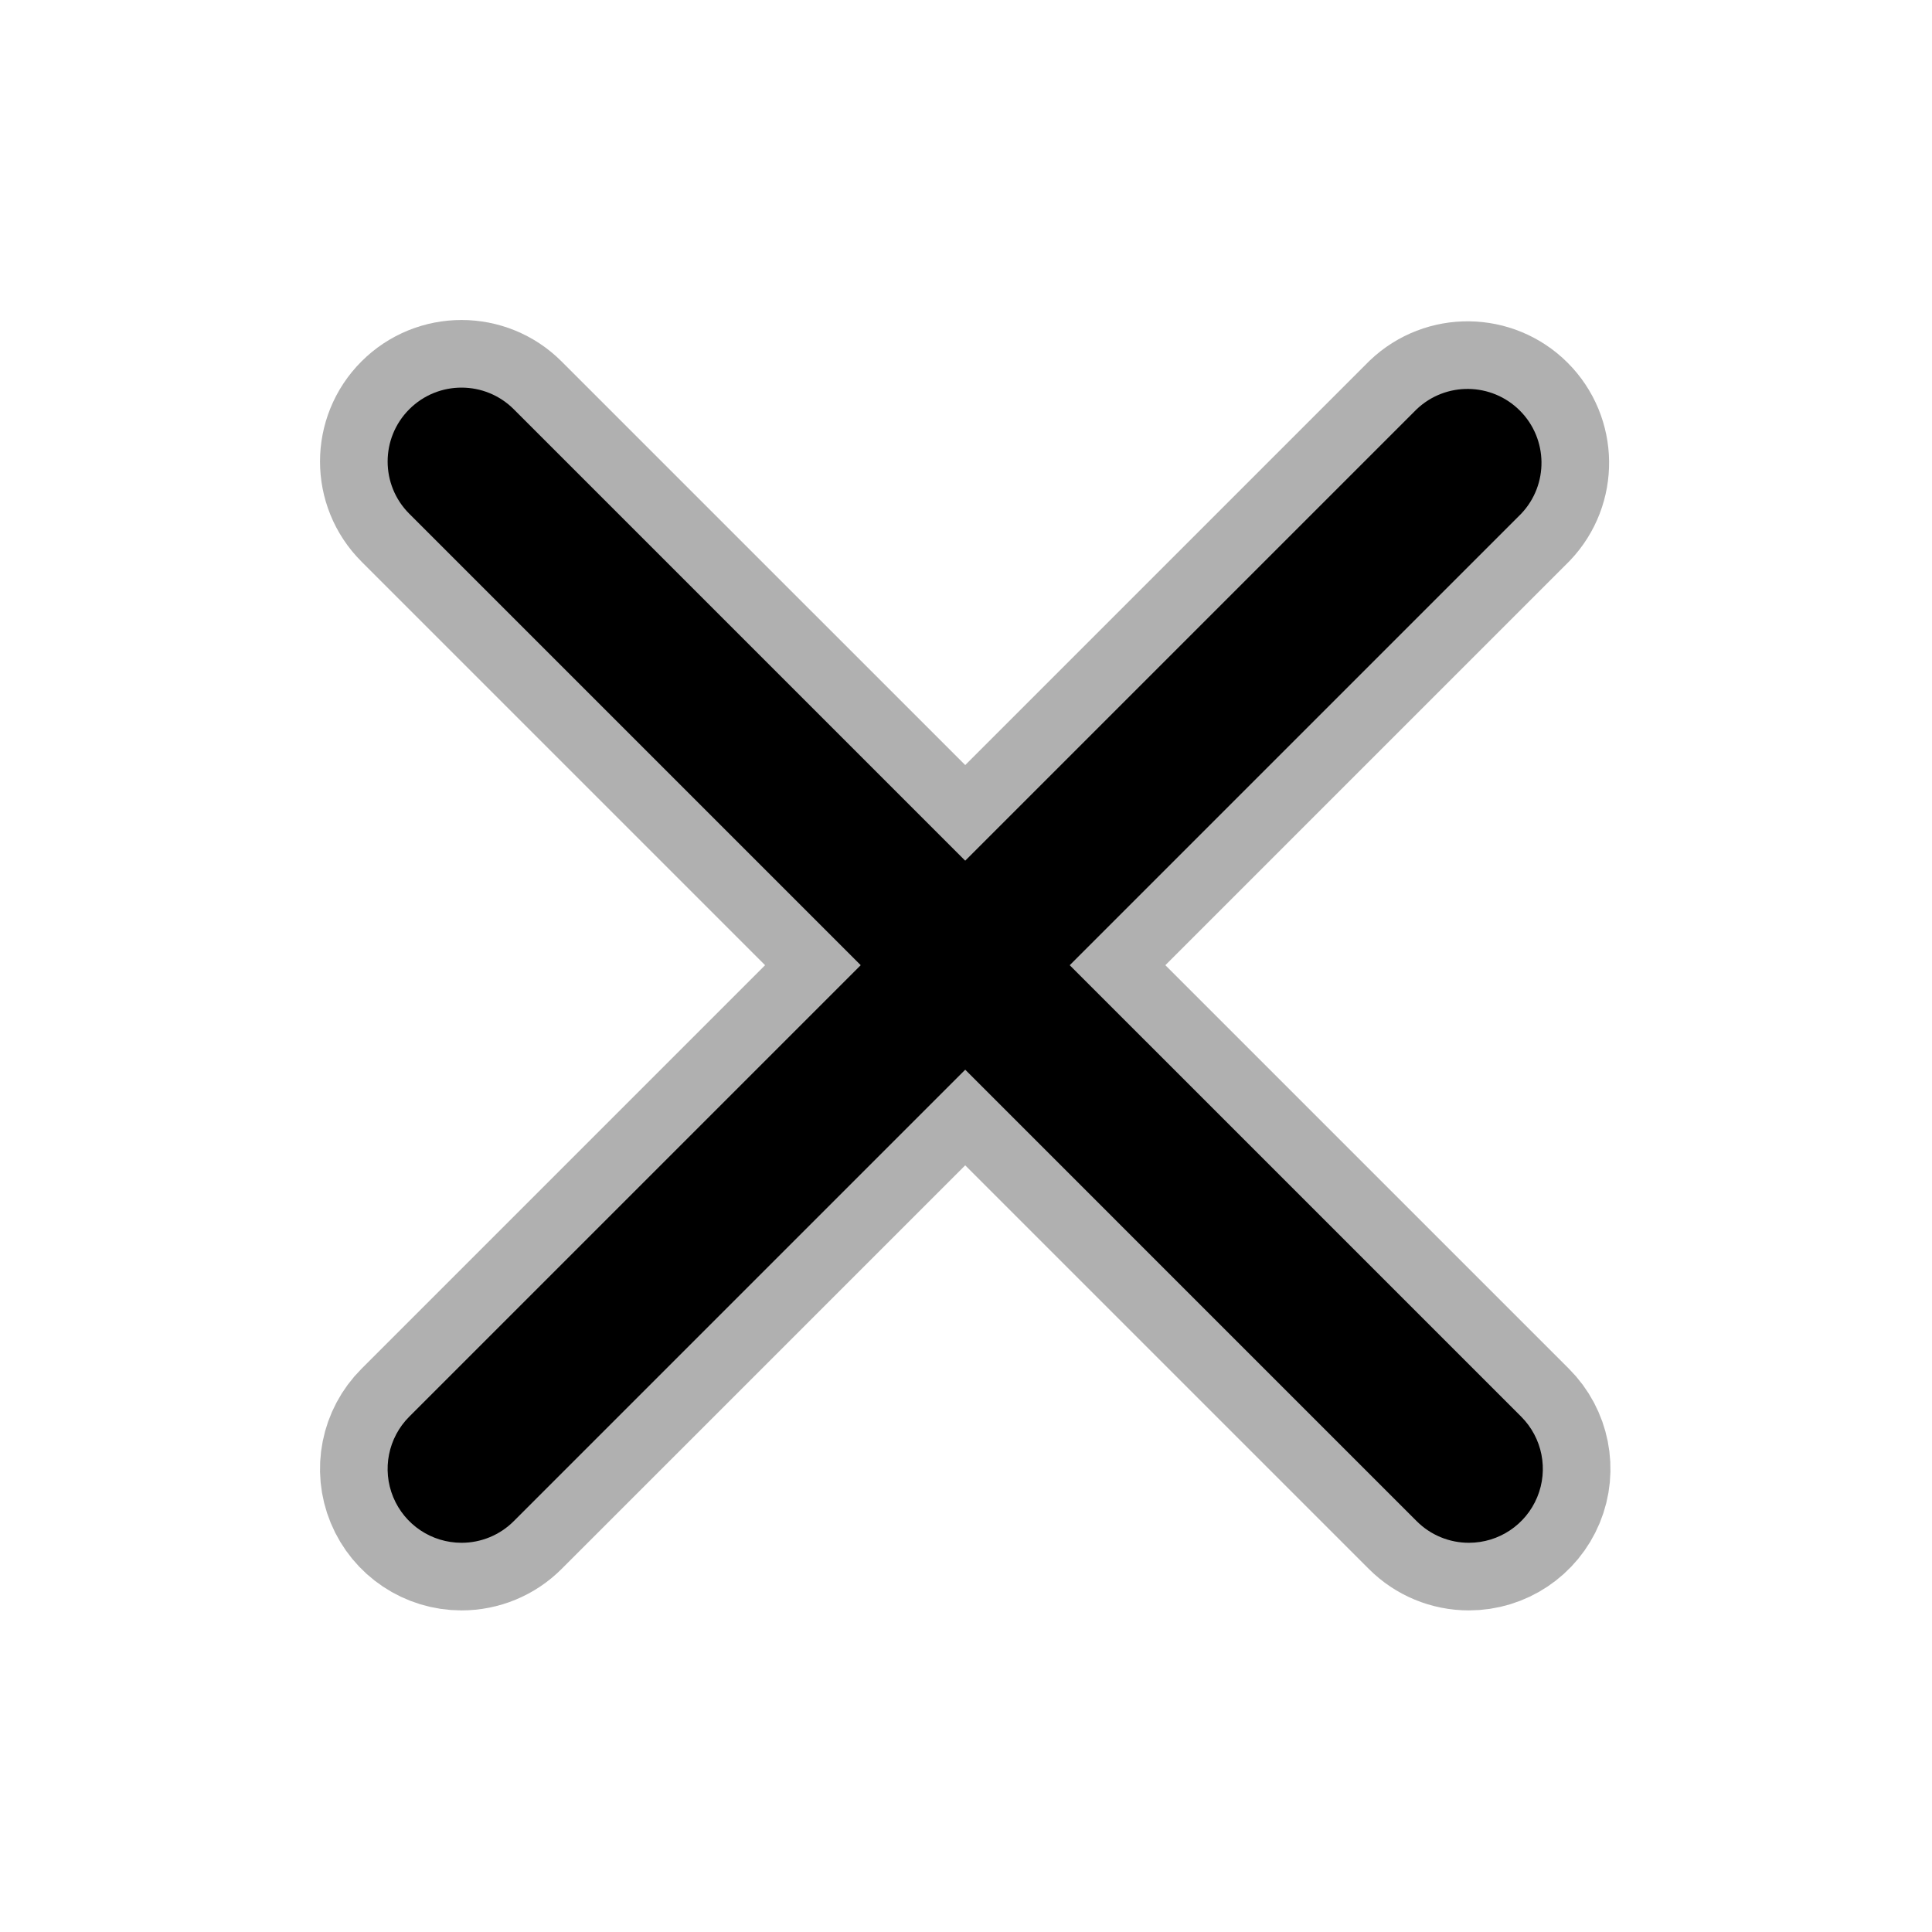
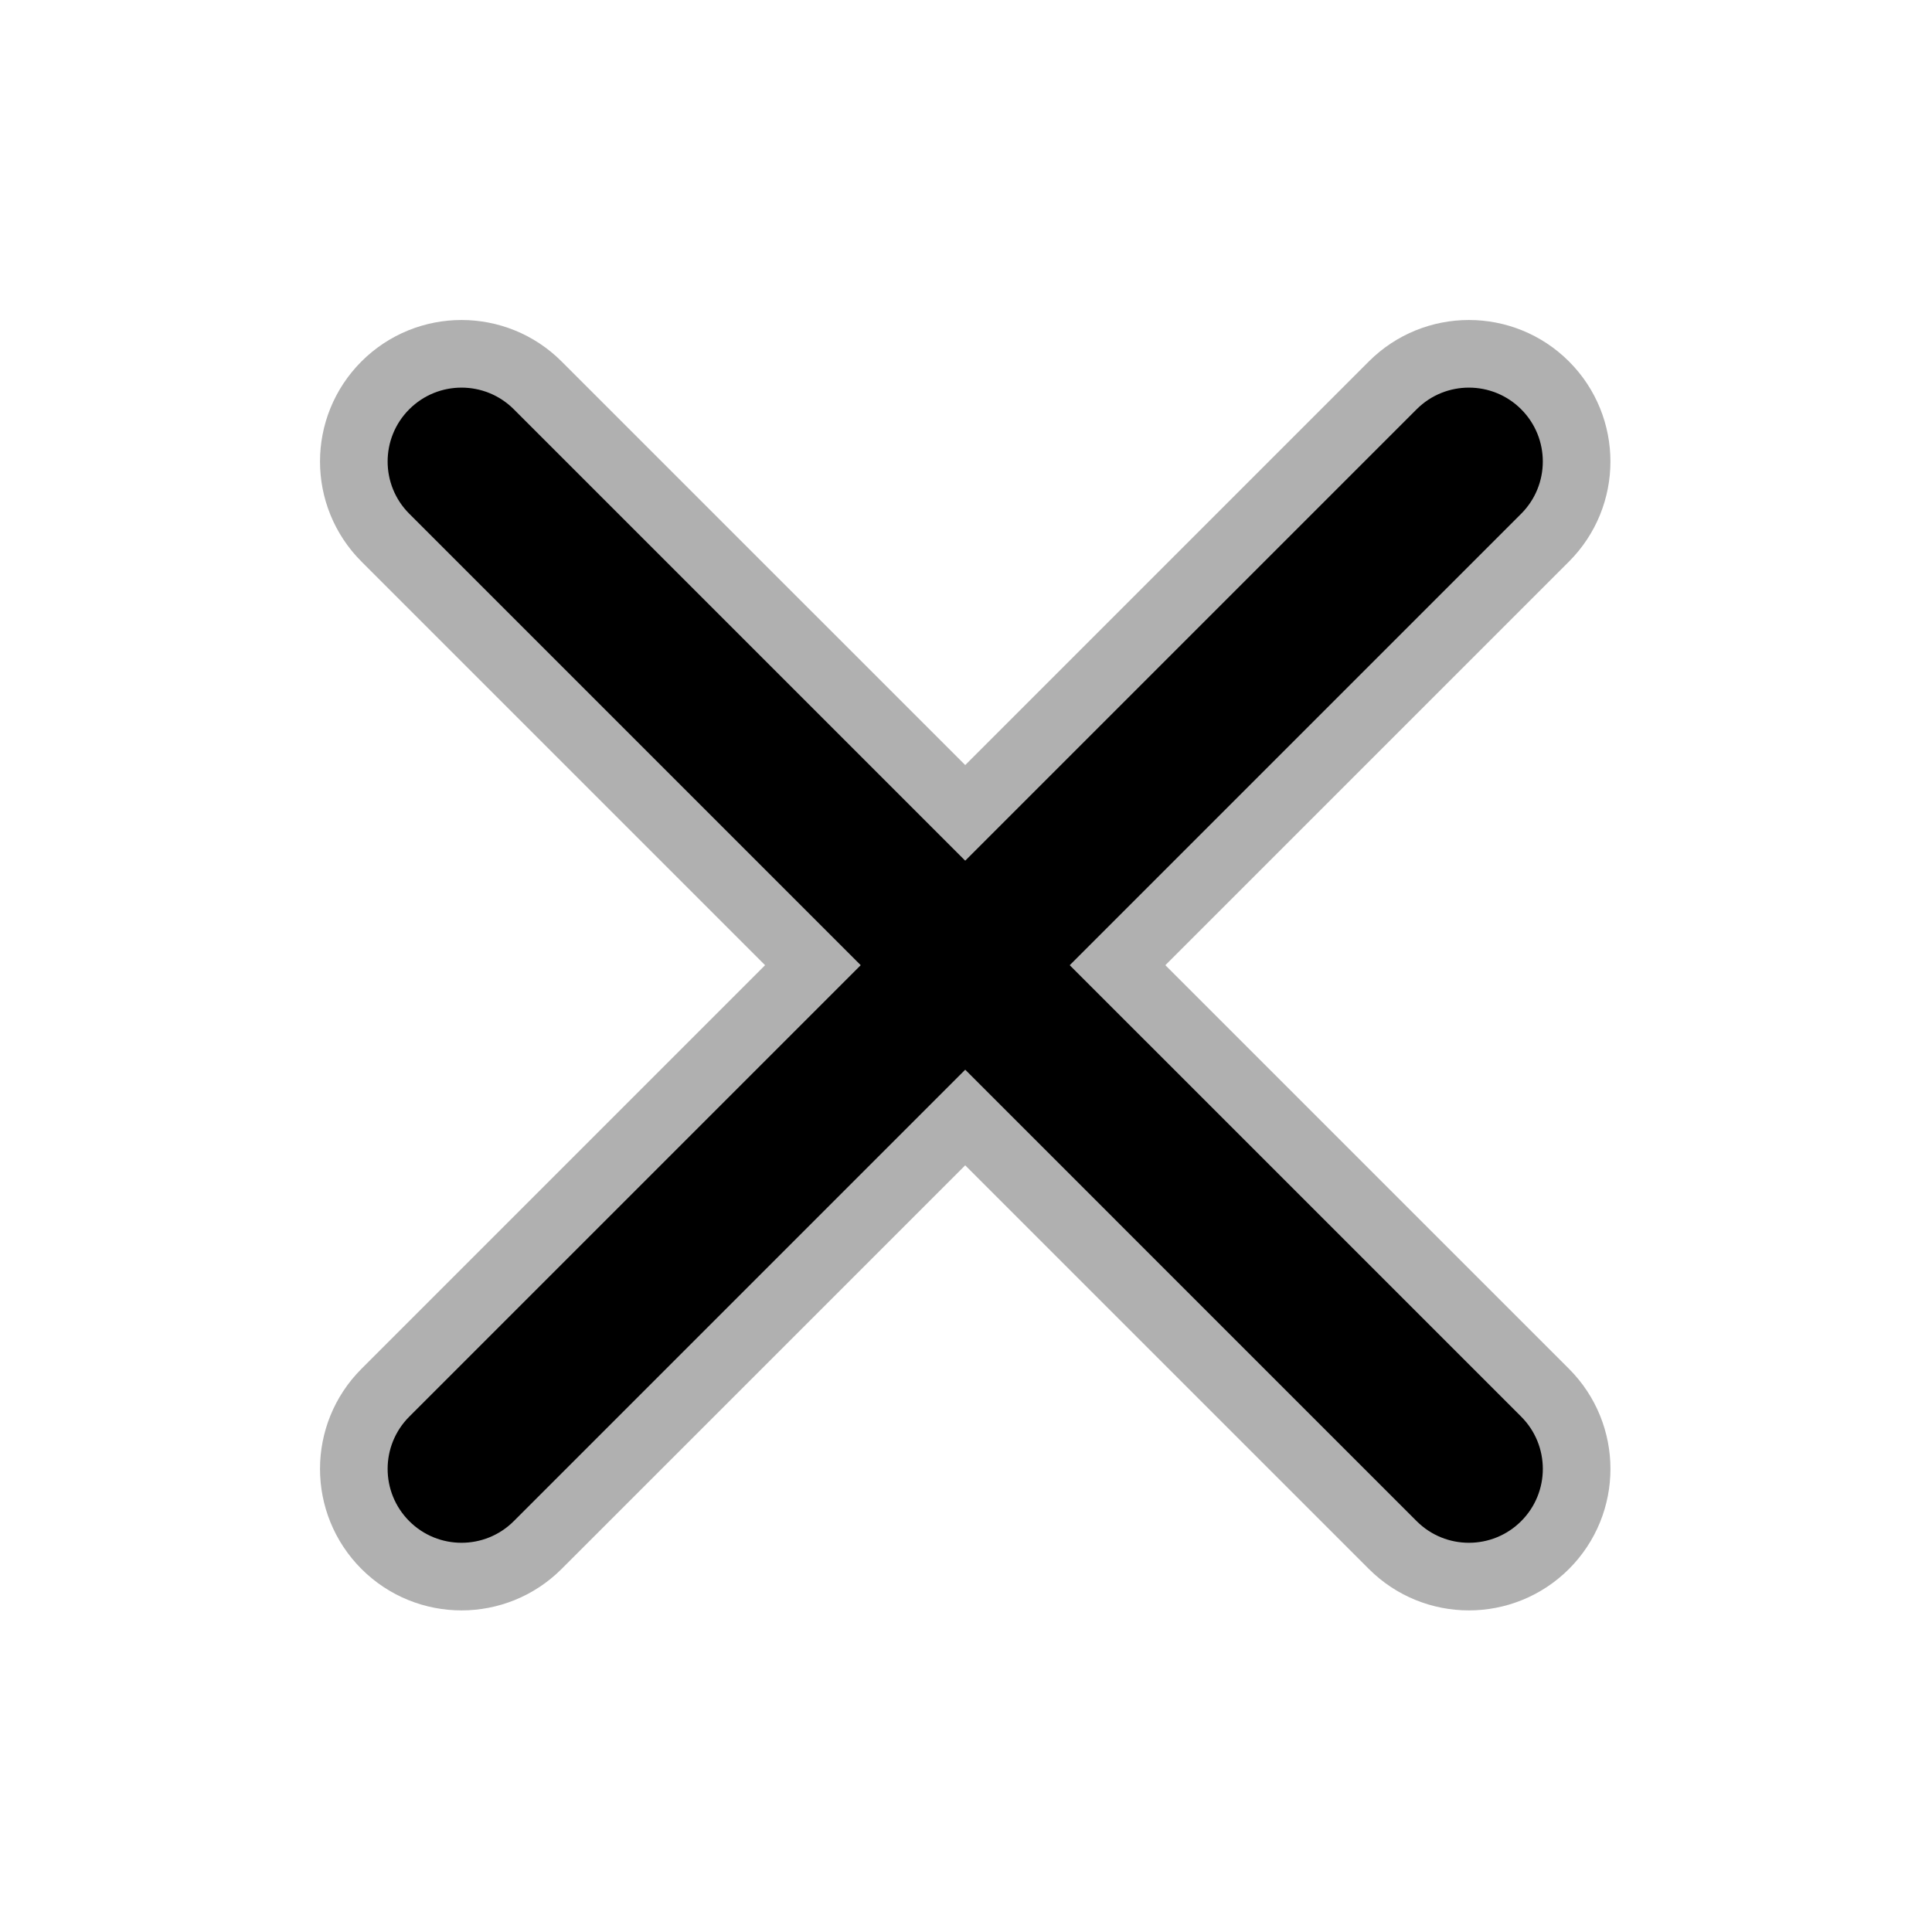
- <svg xmlns="http://www.w3.org/2000/svg" width="40" height="40" viewBox="0 0 100 100">
+ <svg xmlns="http://www.w3.org/2000/svg" version="1.1" id="Layer_1" x="0px" y="0px" width="40px" height="40px" viewBox="0 0 100 100" enable-background="new 0 0 100 100" xml:space="preserve">
  <g stroke="#b0b0b0" stroke-width="7">
-     <path d="M76.03 79.854a3.809 3.809 0 0 1-2.704-1.12L21.184 26.592a3.824 3.824 0 1 1 5.409-5.409l52.143 52.142a3.824 3.824 0 0 1-2.706 6.529z" />
-     <path d="M23.888 79.854a3.824 3.824 0 0 1-2.704-6.529l52.142-52.142a3.826 3.826 0 0 1 5.409 5.409L26.593 78.734a3.813 3.813 0 0 1-2.705 1.12z" />
+     <g>
+       <path d="M76.03,79.854c-0.979,0-1.958-0.373-2.704-1.12L21.184,26.592c-1.494-1.494-1.494-3.915,0-5.409    c1.494-1.493,3.915-1.493,5.409,0l52.143,52.142c1.494,1.494,1.494,3.915,0,5.409C77.988,79.481,77.01,79.854,76.03,79.854z" />
+     </g>
+     <g>
+       <path d="M23.888,79.854c-0.979,0-1.958-0.373-2.704-1.12c-1.494-1.494-1.494-3.915,0-5.409l52.142-52.142    c1.493-1.493,3.915-1.493,5.409,0c1.494,1.494,1.494,3.915,0,5.409L26.593,78.734C25.846,79.481,24.867,79.854,23.888,79.854z" />
+     </g>
  </g>
-   <path d="M76.03 79.854a3.809 3.809 0 0 1-2.704-1.12L21.184 26.592a3.824 3.824 0 1 1 5.409-5.409l52.143 52.142a3.824 3.824 0 0 1-2.706 6.529z" />
-   <path d="M23.888 79.854a3.824 3.824 0 0 1-2.704-6.529l52.142-52.142a3.826 3.826 0 0 1 5.409 5.409L26.593 78.734a3.813 3.813 0 0 1-2.705 1.12z" />
+   <g fill="#000000">
+     <g>
+       <path d="M76.03,79.854c-0.979,0-1.958-0.373-2.704-1.12L21.184,26.592c-1.494-1.494-1.494-3.915,0-5.409    c1.494-1.493,3.915-1.493,5.409,0l52.143,52.142c1.494,1.494,1.494,3.915,0,5.409C77.988,79.481,77.01,79.854,76.03,79.854z" />
+     </g>
+     <g>
+       <path d="M23.888,79.854c-0.979,0-1.958-0.373-2.704-1.12c-1.494-1.494-1.494-3.915,0-5.409l52.142-52.142    c1.493-1.493,3.915-1.493,5.409,0c1.494,1.494,1.494,3.915,0,5.409L26.593,78.734C25.846,79.481,24.867,79.854,23.888,79.854z" />
+     </g>
+   </g>
</svg>
